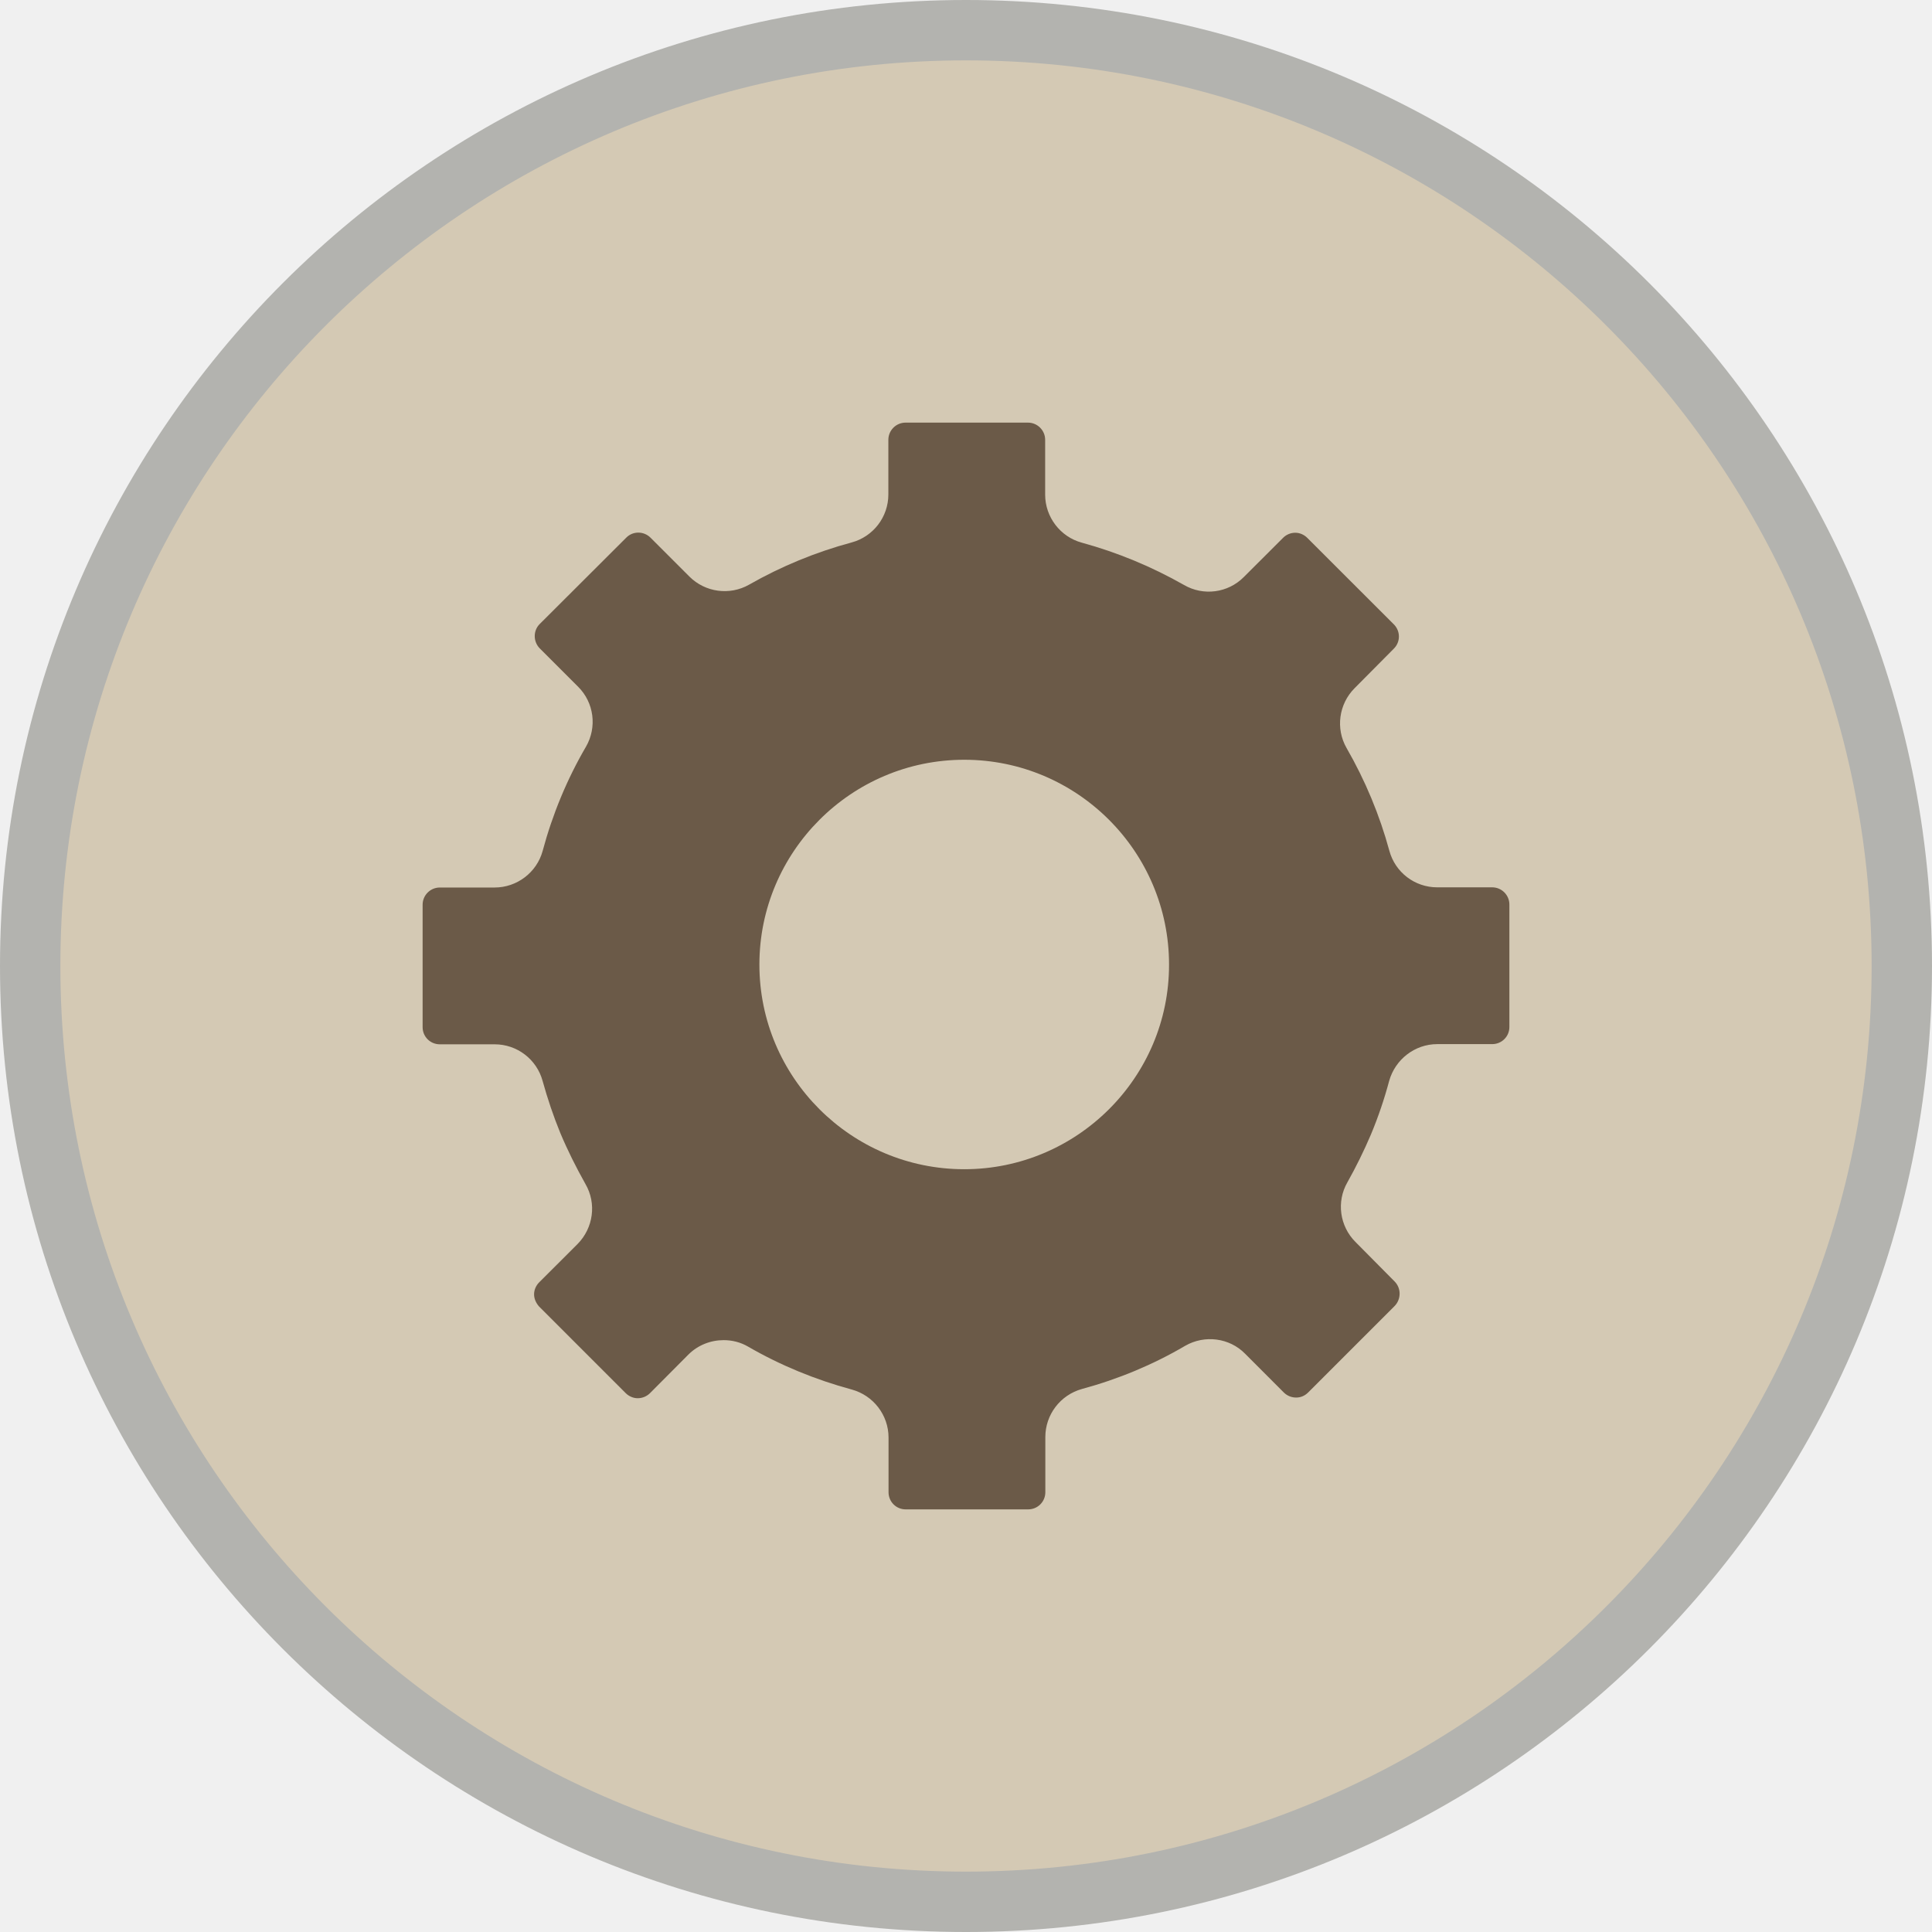
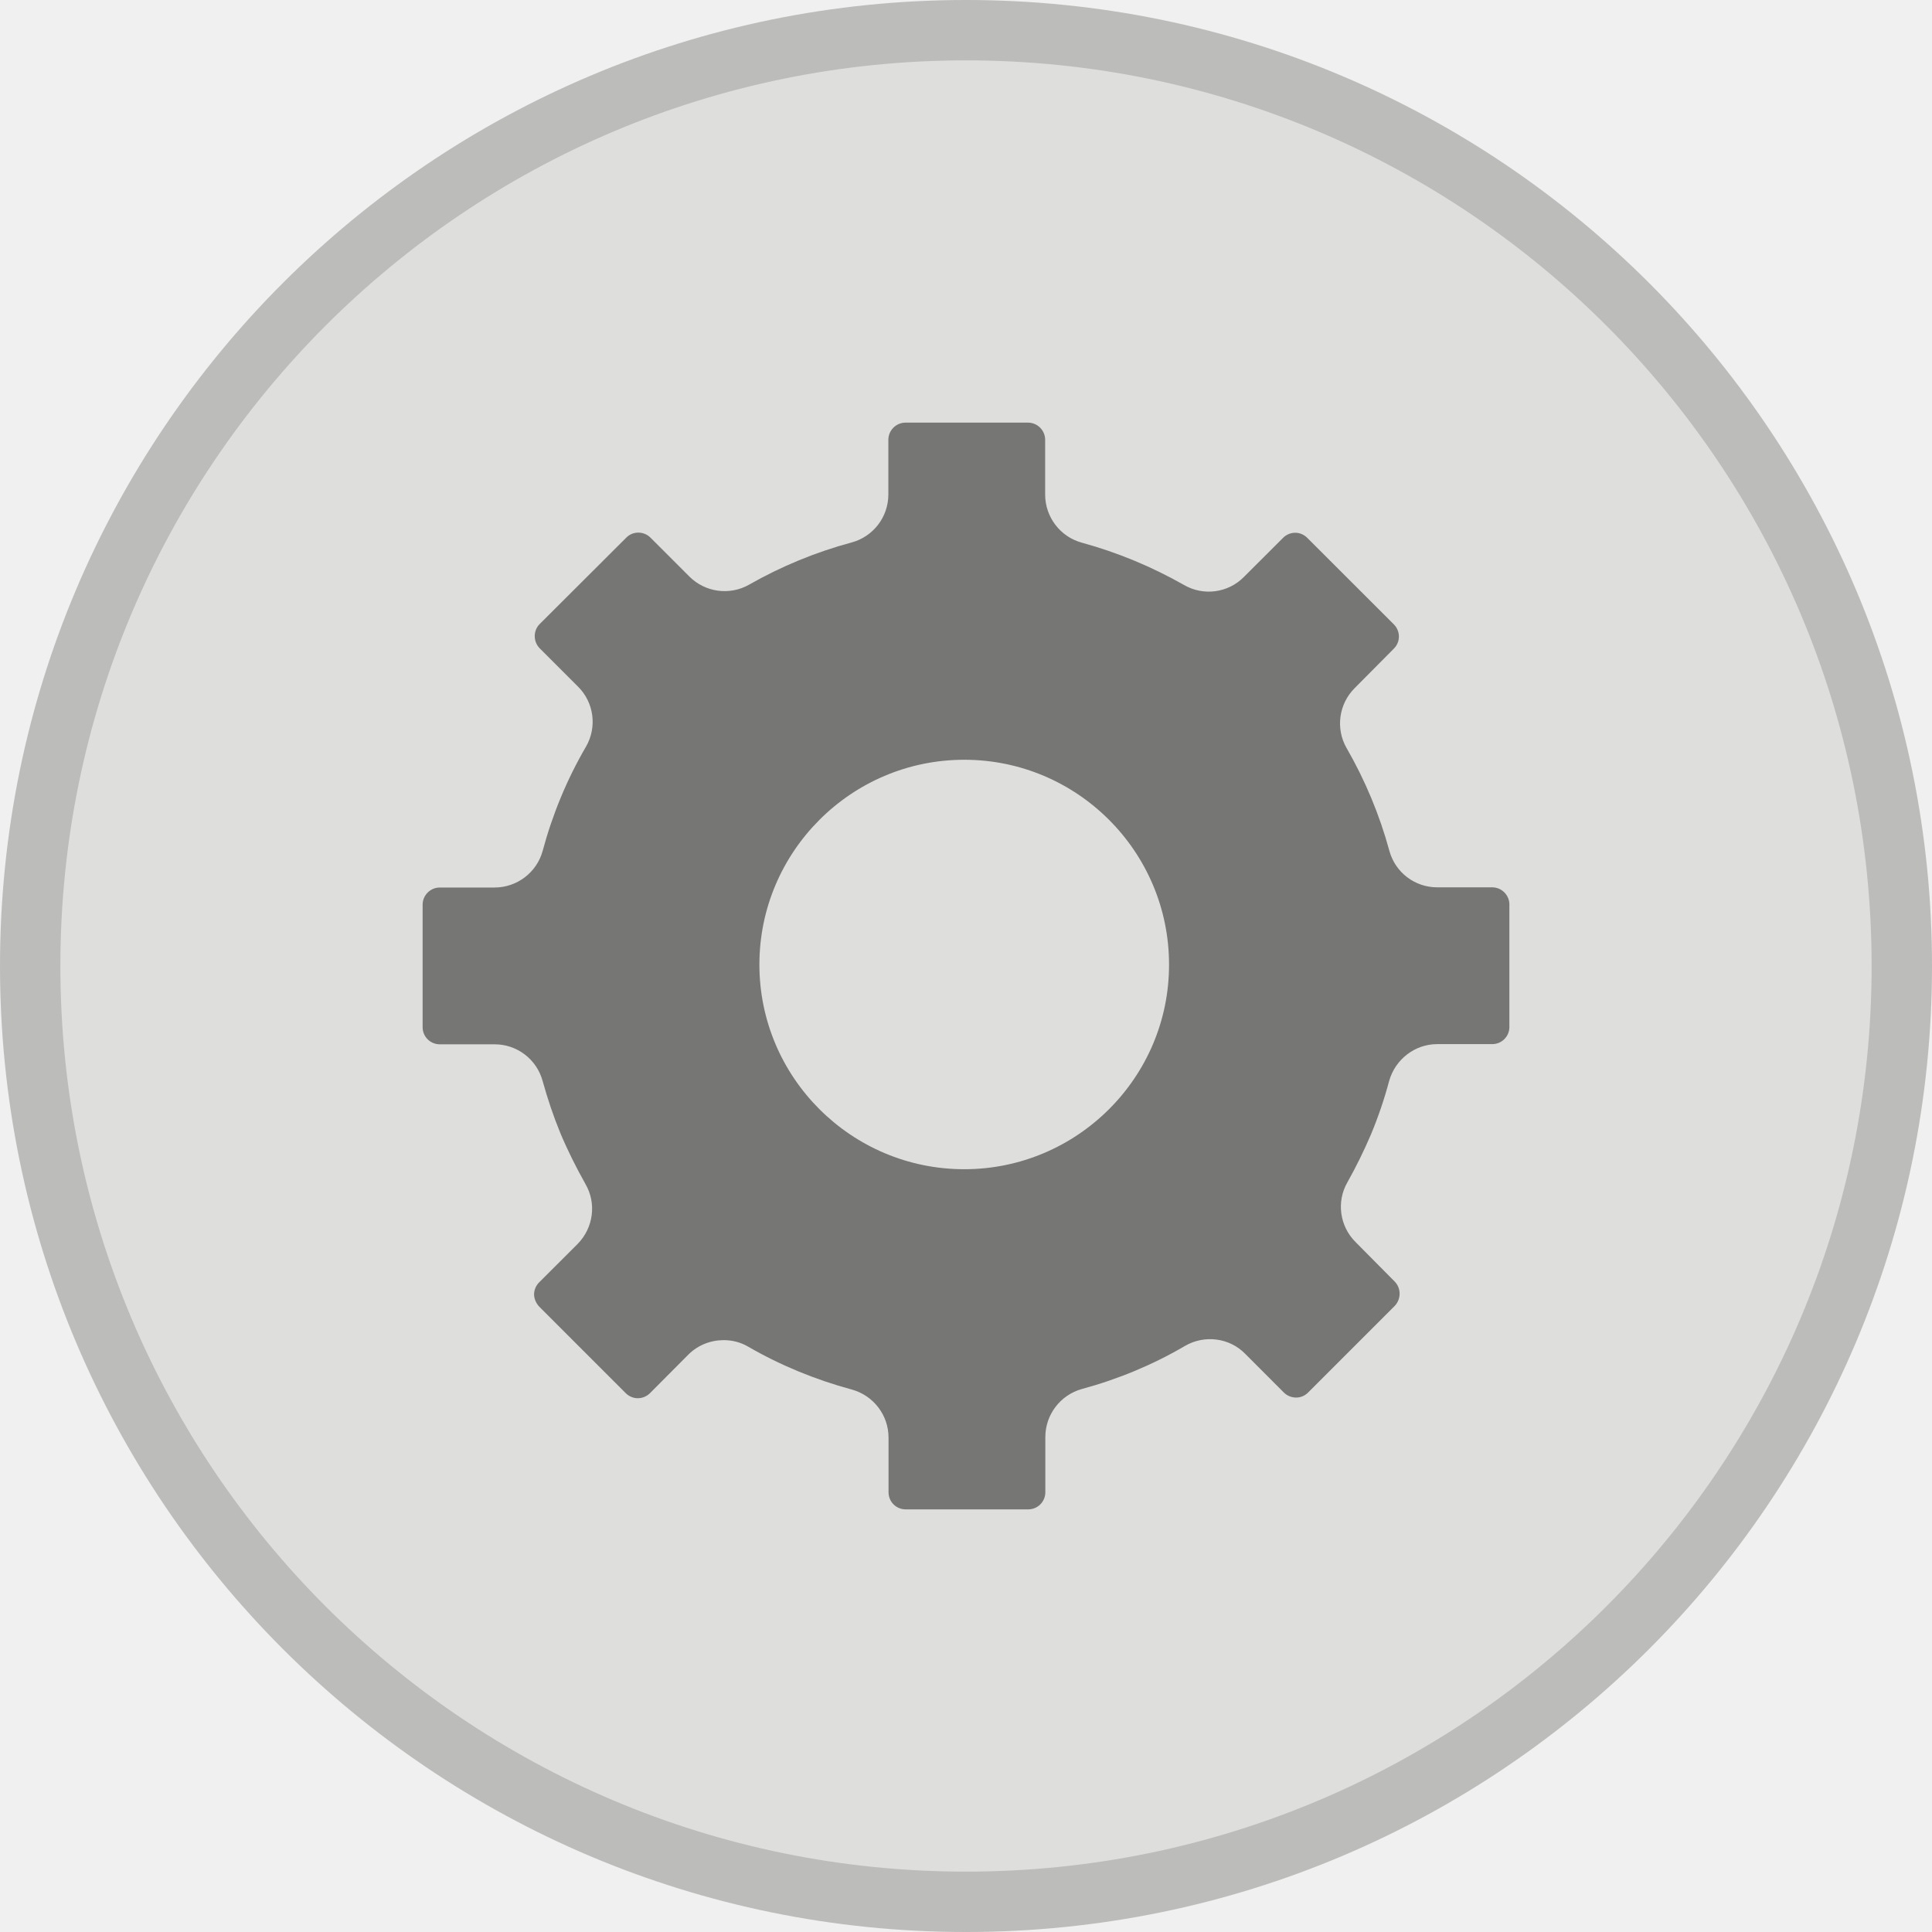
<svg xmlns="http://www.w3.org/2000/svg" width="32" height="32" viewBox="0 0 32 32" fill="none">
  <g id="Icon Avatar">
    <g id="Property 1=infrastructures, active=no">
-       <rect x="0.5" y="0.5" width="31" height="31" rx="15.5" fill="#D4C9B4" />
-       <rect x="0.5" y="0.5" width="31" height="31" rx="15.5" stroke="#B3B3AF" />
+       <rect x="0.5" y="0.5" width="31" height="31" rx="15.5" fill="#DEDEDC" />
+       <rect x="0.5" y="0.5" width="31" height="31" rx="15.5" stroke="#BCBCBA" />
      <g id="Layer_1" clip-path="url(#clip0_65_1793)">
-         <path id="Vector" d="M23.101 21.227L22.45 20.57C22.189 20.309 22.133 19.903 22.317 19.583C22.461 19.327 22.589 19.066 22.706 18.793C22.828 18.501 22.928 18.206 23.009 17.903C23.109 17.547 23.434 17.294 23.804 17.294H24.716C24.872 17.294 25 17.169 25 17.011V14.981C25 14.825 24.872 14.697 24.716 14.697H23.804C23.434 14.697 23.109 14.45 23.012 14.091C22.851 13.499 22.611 12.923 22.303 12.389C22.119 12.067 22.175 11.661 22.436 11.399L23.087 10.743C23.198 10.632 23.198 10.454 23.087 10.342L21.652 8.908C21.599 8.855 21.527 8.824 21.454 8.824C21.377 8.824 21.304 8.855 21.252 8.908L20.601 9.558C20.339 9.822 19.931 9.875 19.611 9.689C19.077 9.386 18.51 9.15 17.917 8.988C17.561 8.891 17.311 8.563 17.311 8.193V7.284C17.311 7.128 17.183 7 17.027 7H14.998C14.842 7 14.714 7.128 14.714 7.284V8.19C14.714 8.563 14.464 8.888 14.105 8.985C13.513 9.144 12.94 9.38 12.409 9.683C12.086 9.867 11.68 9.811 11.419 9.55L10.774 8.905C10.662 8.794 10.482 8.794 10.373 8.905L8.938 10.337C8.83 10.445 8.83 10.626 8.938 10.737L9.575 11.374C9.839 11.636 9.892 12.044 9.706 12.367C9.391 12.906 9.15 13.49 8.988 14.094C8.891 14.45 8.563 14.7 8.193 14.7H7.284C7.128 14.7 7 14.828 7 14.984V17.014C7 17.172 7.128 17.297 7.284 17.297H8.193C8.566 17.297 8.891 17.547 8.988 17.906C9.069 18.198 9.166 18.487 9.28 18.765C9.403 19.058 9.542 19.335 9.697 19.611C9.884 19.933 9.828 20.339 9.567 20.604L8.93 21.24C8.877 21.293 8.846 21.366 8.846 21.438C8.846 21.51 8.877 21.582 8.93 21.641L10.365 23.076C10.418 23.128 10.49 23.159 10.562 23.159C10.64 23.159 10.712 23.128 10.765 23.076L11.402 22.436C11.56 22.278 11.772 22.197 11.986 22.197C12.125 22.197 12.264 22.23 12.392 22.305C12.931 22.617 13.51 22.853 14.108 23.015C14.464 23.112 14.717 23.437 14.717 23.81V24.716C14.717 24.875 14.845 25 15 25H17.03C17.186 25 17.314 24.875 17.314 24.716V23.802C17.314 23.432 17.561 23.106 17.92 23.006C18.515 22.845 19.094 22.606 19.63 22.291C19.953 22.105 20.364 22.158 20.623 22.422L21.265 23.065C21.318 23.117 21.39 23.148 21.468 23.148C21.546 23.148 21.613 23.117 21.666 23.065L23.101 21.63C23.209 21.516 23.209 21.338 23.101 21.227ZM15.971 19.366C14.099 19.366 12.578 17.845 12.578 15.976C12.578 14.108 14.099 12.584 15.971 12.584C17.842 12.584 19.363 14.105 19.363 15.976C19.366 17.845 17.84 19.366 15.971 19.366Z" fill="#6B5A48" />
+         <path id="Vector" d="M23.101 21.227L22.45 20.57C22.189 20.309 22.133 19.903 22.317 19.583C22.461 19.327 22.589 19.066 22.706 18.793C22.828 18.501 22.928 18.206 23.009 17.903C23.109 17.547 23.434 17.294 23.804 17.294H24.716C24.872 17.294 25 17.169 25 17.011V14.981C25 14.825 24.872 14.697 24.716 14.697H23.804C23.434 14.697 23.109 14.45 23.012 14.091C22.851 13.499 22.611 12.923 22.303 12.389C22.119 12.067 22.175 11.661 22.436 11.399L23.087 10.743C23.198 10.632 23.198 10.454 23.087 10.342L21.652 8.908C21.599 8.855 21.527 8.824 21.454 8.824C21.377 8.824 21.304 8.855 21.252 8.908L20.601 9.558C20.339 9.822 19.931 9.875 19.611 9.689C19.077 9.386 18.51 9.15 17.917 8.988C17.561 8.891 17.311 8.563 17.311 8.193V7.284C17.311 7.128 17.183 7 17.027 7H14.998C14.842 7 14.714 7.128 14.714 7.284V8.19C14.714 8.563 14.464 8.888 14.105 8.985C13.513 9.144 12.94 9.38 12.409 9.683C12.086 9.867 11.68 9.811 11.419 9.55L10.774 8.905C10.662 8.794 10.482 8.794 10.373 8.905L8.938 10.337C8.83 10.445 8.83 10.626 8.938 10.737L9.575 11.374C9.839 11.636 9.892 12.044 9.706 12.367C9.391 12.906 9.15 13.49 8.988 14.094C8.891 14.45 8.563 14.7 8.193 14.7H7.284C7.128 14.7 7 14.828 7 14.984V17.014C7 17.172 7.128 17.297 7.284 17.297H8.193C8.566 17.297 8.891 17.547 8.988 17.906C9.069 18.198 9.166 18.487 9.28 18.765C9.403 19.058 9.542 19.335 9.697 19.611C9.884 19.933 9.828 20.339 9.567 20.604L8.93 21.24C8.877 21.293 8.846 21.366 8.846 21.438C8.846 21.51 8.877 21.582 8.93 21.641L10.365 23.076C10.418 23.128 10.49 23.159 10.562 23.159C10.64 23.159 10.712 23.128 10.765 23.076L11.402 22.436C11.56 22.278 11.772 22.197 11.986 22.197C12.125 22.197 12.264 22.23 12.392 22.305C12.931 22.617 13.51 22.853 14.108 23.015C14.464 23.112 14.717 23.437 14.717 23.81V24.716C14.717 24.875 14.845 25 15 25H17.03C17.186 25 17.314 24.875 17.314 24.716V23.802C17.314 23.432 17.561 23.106 17.92 23.006C18.515 22.845 19.094 22.606 19.63 22.291C19.953 22.105 20.364 22.158 20.623 22.422L21.265 23.065C21.318 23.117 21.39 23.148 21.468 23.148C21.546 23.148 21.613 23.117 21.666 23.065L23.101 21.63C23.209 21.516 23.209 21.338 23.101 21.227ZM15.971 19.366C14.099 19.366 12.578 17.845 12.578 15.976C12.578 14.108 14.099 12.584 15.971 12.584C17.842 12.584 19.363 14.105 19.363 15.976C19.366 17.845 17.84 19.366 15.971 19.366Z" fill="#767674" />
      </g>
    </g>
  </g>
  <defs>
    <clipPath id="clip0_65_1793">
      <rect width="18" height="18" fill="white" transform="translate(7 7)" />
    </clipPath>
  </defs>
</svg>
